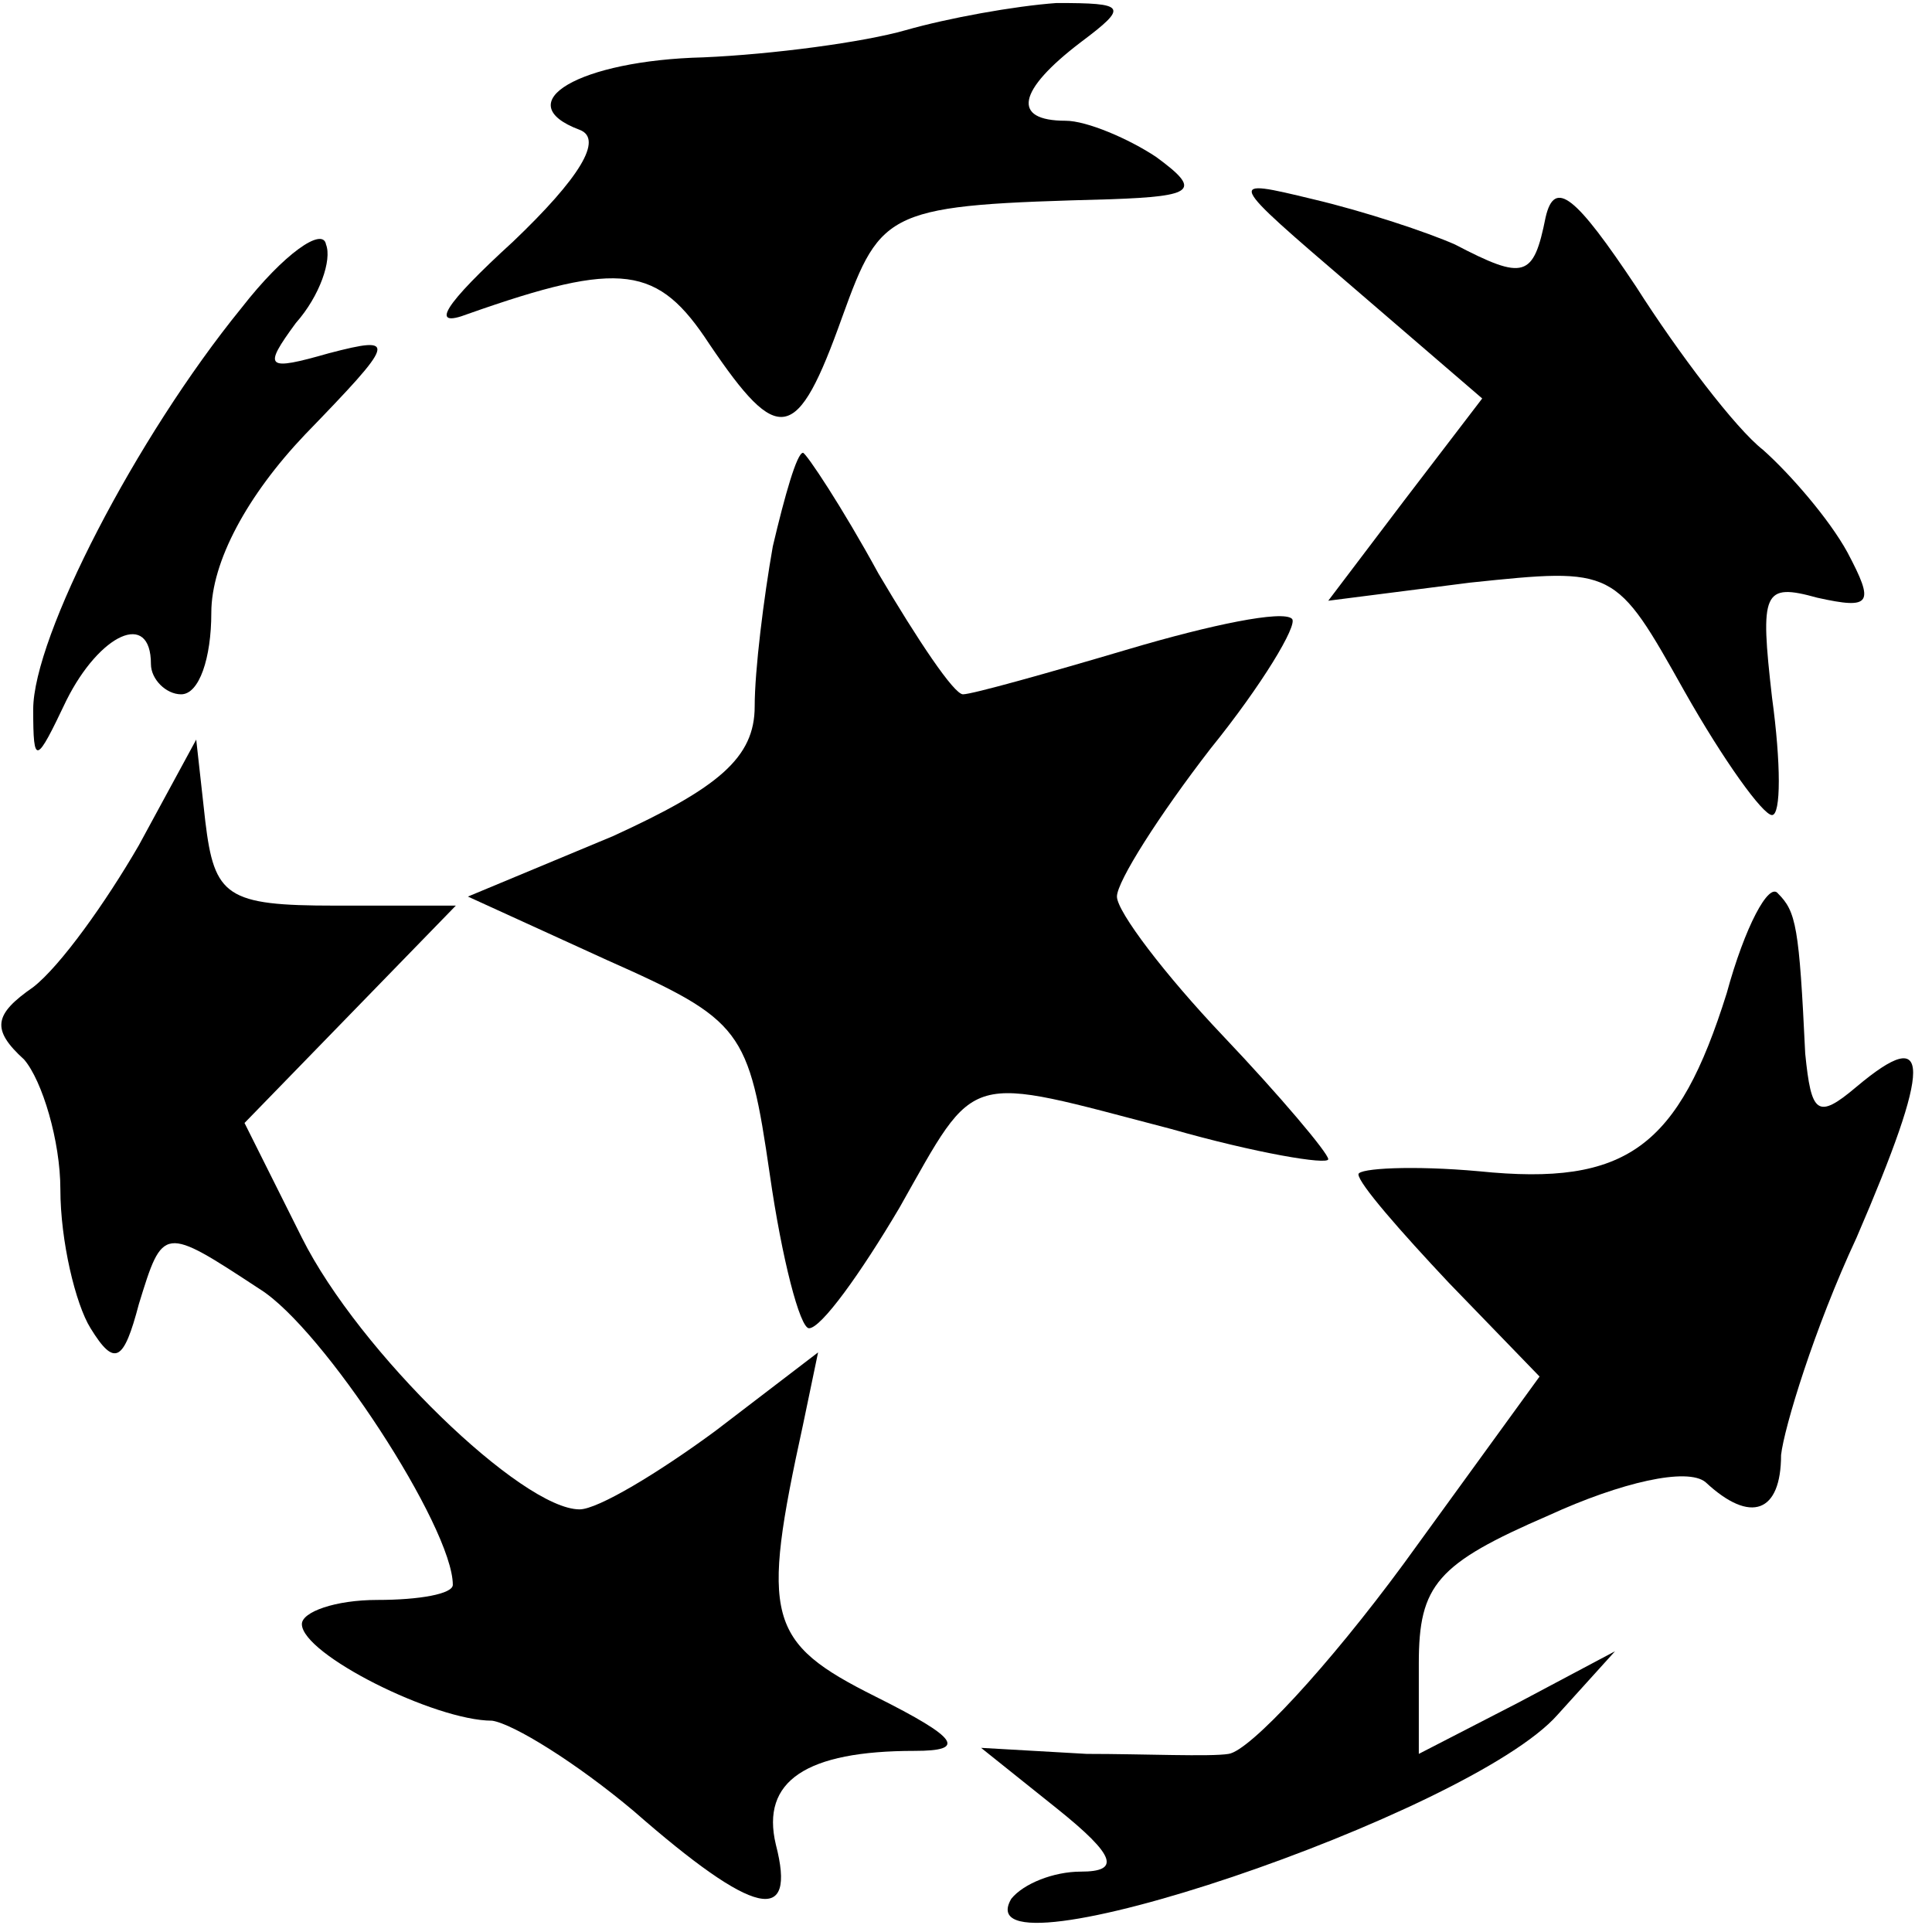
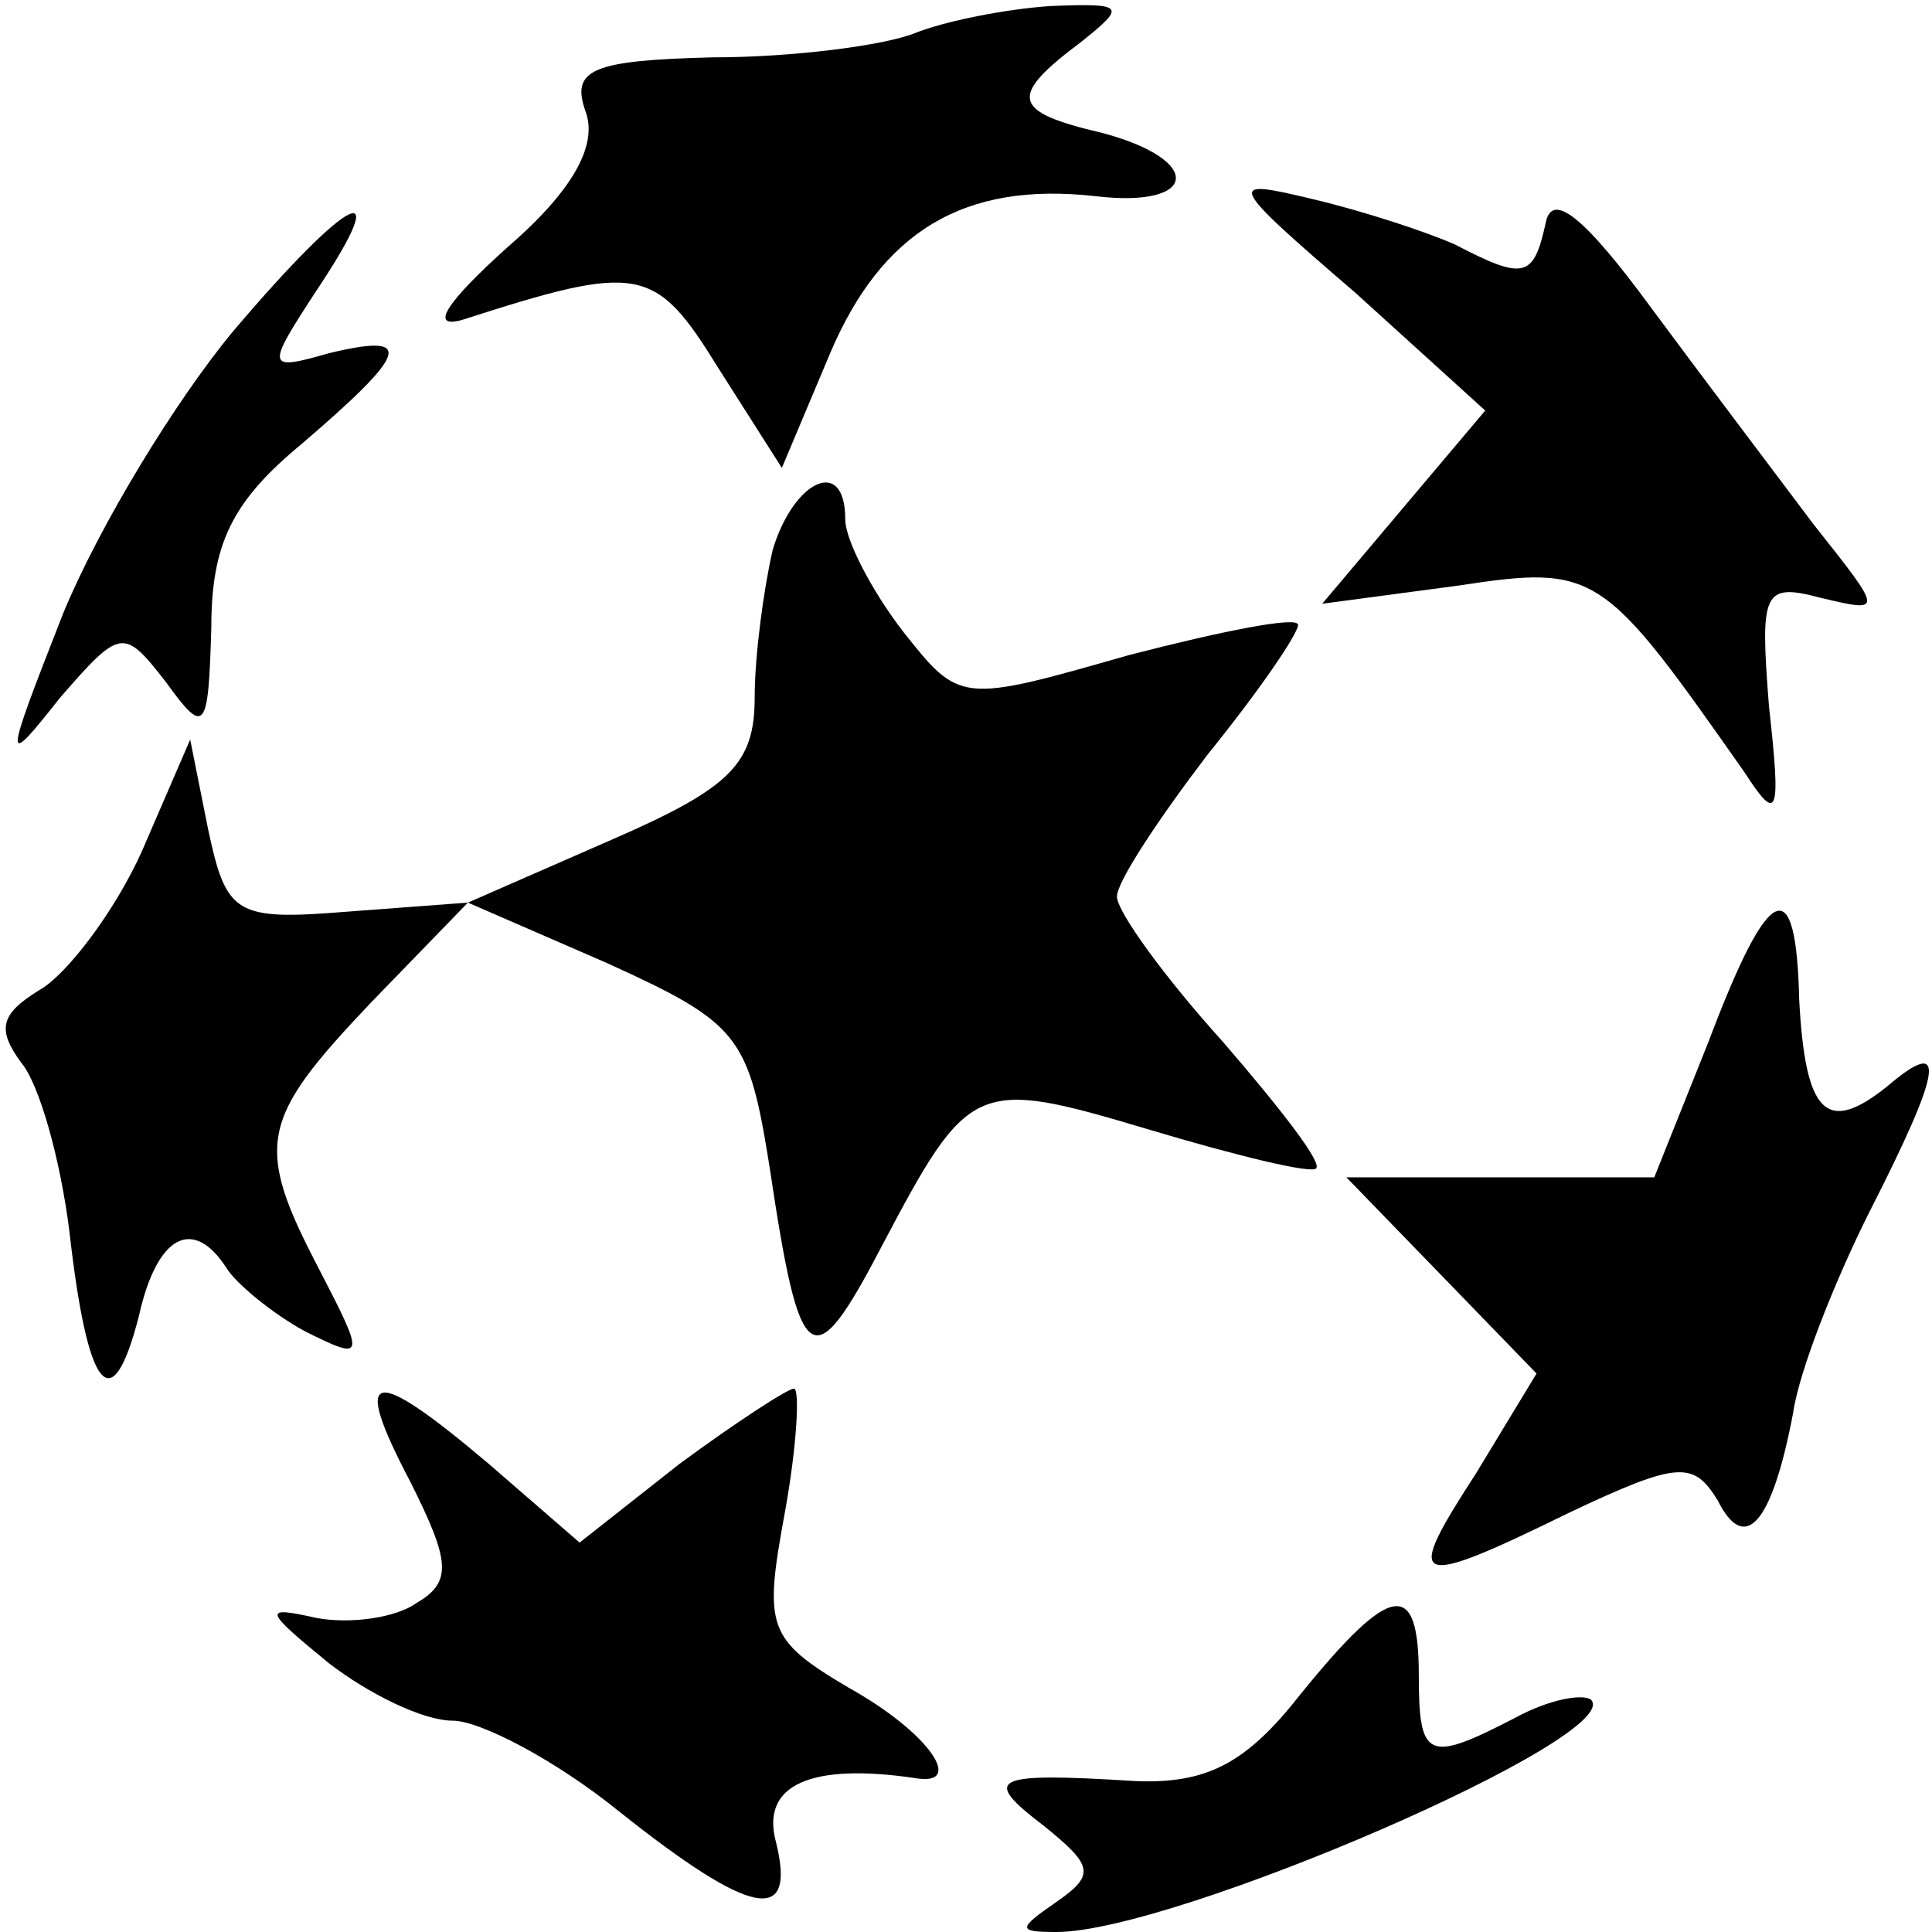
<svg xmlns="http://www.w3.org/2000/svg" version="1.0" width="64pt" height="64pt" viewBox="0 0 64 64" preserveAspectRatio="xMidYMid meet">
  <g transform="translate(0,64) scale(0.1,-0.1)" fill="#000000" stroke="none">
-     <path d="M300 630 c-14 -4 -44 -8 -67 -9 -41 -1 -65 -15 -41 -24 8 -3 0 -16 -22 -37 -23 -21 -28 -29 -15 -24 51 18 63 16 80 -10 23 -34 29 -33 44 9 13 36 15 37 89 39 28 1 30 3 15 14 -9 6 -23 12 -30 12 -18 0 -16 10 5 26 16 12 15 13 -8 13 -14 -1 -36 -5 -50 -9z" />
-     <path d="M448 545 l43 -37 -26 -34 -25 -33 47 6 c48 5 48 5 71 -36 13 -23 26 -41 29 -41 3 0 3 17 0 39 -4 35 -3 38 15 33 18 -4 19 -2 10 15 -6 11 -19 26 -28 34 -9 7 -28 32 -42 54 -20 30 -27 36 -30 23 -4 -20 -7 -21 -30 -9 -9 4 -30 11 -47 15 -29 7 -29 7 13 -29z" />
-     <path d="M80 538 c-35 -43 -69 -109 -69 -133 0 -19 1 -18 11 3 11 22 28 30 28 12 0 -5 5 -10 10 -10 6 0 10 12 10 27 0 17 12 39 31 59 30 31 31 33 8 27 -21 -6 -22 -5 -11 10 8 9 12 21 10 26 -1 6 -14 -3 -28 -21z" />
-     <path d="M256 459 c-3 -17 -6 -41 -6 -53 0 -17 -12 -27 -47 -43 l-48 -20 46 -21 c45 -20 47 -23 54 -71 4 -28 10 -51 13 -51 4 0 17 18 30 40 26 46 21 44 90 26 28 -8 52 -12 52 -10 0 2 -16 21 -35 41 -19 20 -35 41 -35 46 0 5 14 27 31 49 17 21 29 41 27 43 -3 3 -27 -2 -54 -10 -27 -8 -52 -15 -55 -15 -3 0 -15 18 -28 40 -12 22 -24 40 -25 40 -2 0 -6 -14 -10 -31z" />
-     <path d="M46 360 c-11 -19 -26 -40 -35 -47 -13 -9 -14 -14 -3 -24 6 -7 12 -27 12 -43 0 -17 5 -38 10 -46 8 -13 11 -11 16 8 8 26 8 26 40 5 21 -13 64 -79 64 -98 0 -3 -11 -5 -25 -5 -14 0 -25 -4 -25 -8 0 -10 44 -32 63 -32 7 -1 28 -14 47 -30 40 -35 54 -38 47 -11 -5 21 10 31 46 31 17 0 15 4 -13 18 -36 18 -38 26 -24 90 l5 24 -34 -26 c-19 -14 -39 -26 -45 -26 -19 0 -73 52 -92 90 l-19 38 35 36 35 36 -40 0 c-36 0 -40 3 -43 28 l-3 27 -19 -35z" />
-     <path d="M572 311 c-16 -51 -33 -64 -82 -59 -22 2 -40 1 -40 -1 0 -3 14 -19 30 -36 l30 -31 -45 -62 c-25 -34 -51 -62 -58 -63 -6 -1 -28 0 -47 0 l-35 2 25 -20 c20 -16 21 -21 8 -21 -9 0 -19 -4 -23 -9 -17 -29 152 28 181 61 l19 21 -32 -17 -33 -17 0 30 c0 26 6 33 43 49 24 11 46 16 52 11 15 -14 25 -10 25 9 1 9 11 42 25 72 25 58 25 71 0 50 -13 -11 -15 -9 -17 11 -2 42 -3 47 -9 53 -3 4 -11 -11 -17 -33z" />
+     <path d="M303 629 c-10 -4 -40 -8 -67 -8 -40 -1 -47 -4 -42 -18 4 -11 -4 -26 -26 -45 -20 -18 -26 -27 -15 -24 59 19 64 18 85 -16 l21 -33 16 38 c17 40 44 57 88 52 34 -4 36 12 2 21 -30 7 -31 12 -7 30 15 12 15 13 -10 12 -15 -1 -35 -5 -45 -9z" />
+     <path d="M449 543 l43 -39 -27 -32 -27 -32 45 6 c46 7 48 5 95 -62 11 -17 12 -14 8 22 -3 38 -2 41 17 36 21 -5 21 -5 -2 24 -12 16 -37 49 -54 72 -22 30 -33 39 -35 28 -4 -18 -7 -19 -30 -7 -9 4 -30 11 -47 15 -29 7 -29 6 14 -31z" />
+     <path d="M77 530 c-19 -23 -44 -64 -56 -93 -20 -51 -20 -52 -1 -28 20 23 21 23 35 5 13 -18 14 -16 15 18 0 28 7 42 30 61 35 30 38 37 9 30 -21 -6 -21 -5 -4 21 26 39 11 32 -28 -14z" />
+     <path d="M256 458 c-3 -13 -6 -35 -6 -49 0 -22 -8 -30 -47 -47 l-48 -21 46 -20 c44 -20 47 -24 54 -68 10 -67 14 -70 37 -26 29 55 31 56 88 39 30 -9 55 -15 56 -13 2 2 -12 20 -31 42 -19 21 -35 43 -35 48 0 5 14 26 30 47 17 21 30 40 30 43 0 3 -25 -2 -56 -10 -56 -16 -56 -16 -75 8 -10 13 -19 30 -19 37 0 21 -17 13 -24 -10z" />
+     <path d="M47 358 c-9 -20 -25 -41 -34 -46 -13 -8 -14 -13 -6 -24 6 -7 13 -32 16 -56 6 -53 14 -63 23 -28 6 27 18 33 29 16 3 -5 15 -15 26 -21 20 -10 20 -9 5 20 -22 42 -20 50 17 89 l32 33 -40 -3 c-37 -3 -40 -1 -46 27 l-6 30 -16 -37z" />
+     <path d="M566 295 l-18 -45 -51 0 -51 0 32 -33 31 -32 -20 -33 c-24 -37 -22 -39 31 -13 36 17 41 17 49 4 9 -18 18 -8 25 29 2 14 14 44 25 66 25 49 26 59 6 42 -20 -16 -27 -9 -29 29 -1 43 -10 39 -30 -14z" />
+     <path d="M136 149 c13 -26 14 -33 2 -40 -7 -5 -22 -7 -33 -5 -18 4 -18 3 4 -15 13 -10 31 -19 41 -19 9 0 34 -13 55 -30 44 -35 59 -38 52 -10 -5 19 12 26 46 21 17 -3 5 15 -22 30 -27 16 -28 20 -21 58 4 22 5 41 3 41 -2 0 -19 -11 -38 -25 l-33 -26 -30 26 c-39 33 -46 32 -26 -6z" />
+     <path d="M431 79 c-18 -23 -31 -30 -55 -29 -48 3 -51 1 -30 -15 16 -13 17 -16 4 -25 -13 -9 -13 -10 0 -10 39 0 189 65 177 77 -3 2 -14 0 -25 -6 -29 -15 -32 -14 -32 14 0 32 -9 31 -39 -6z" />
  </g>
</svg>
